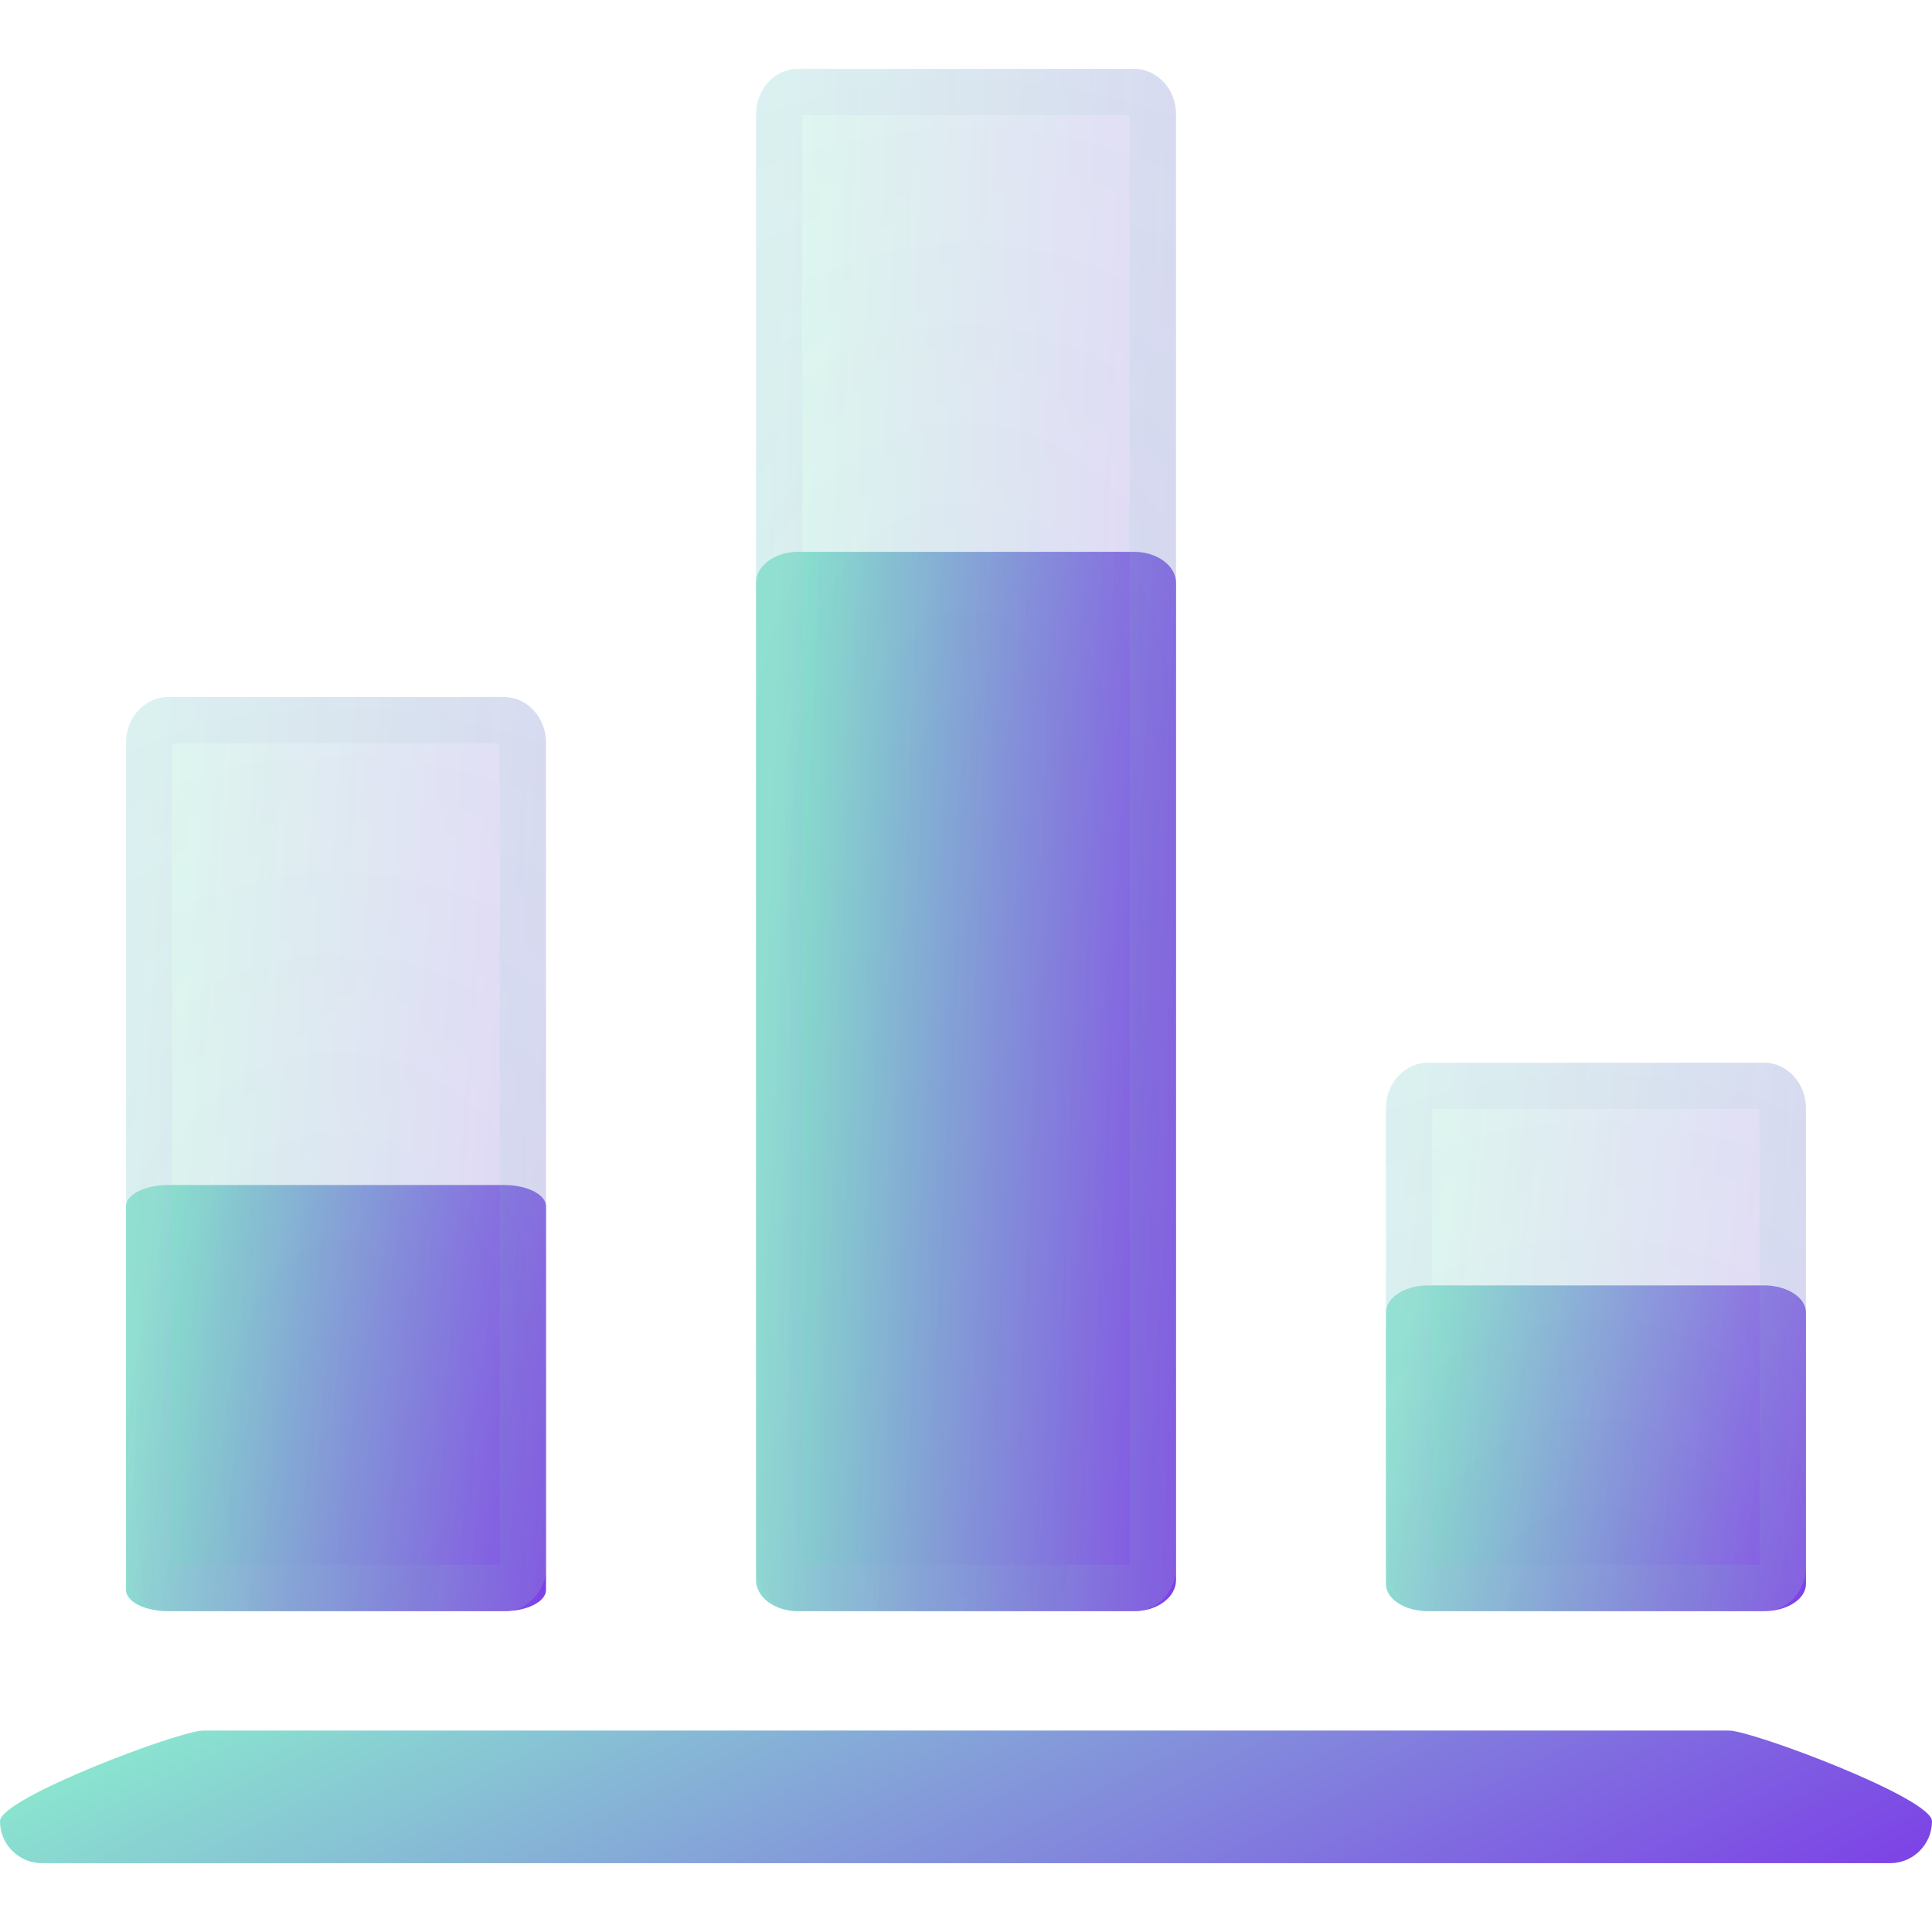
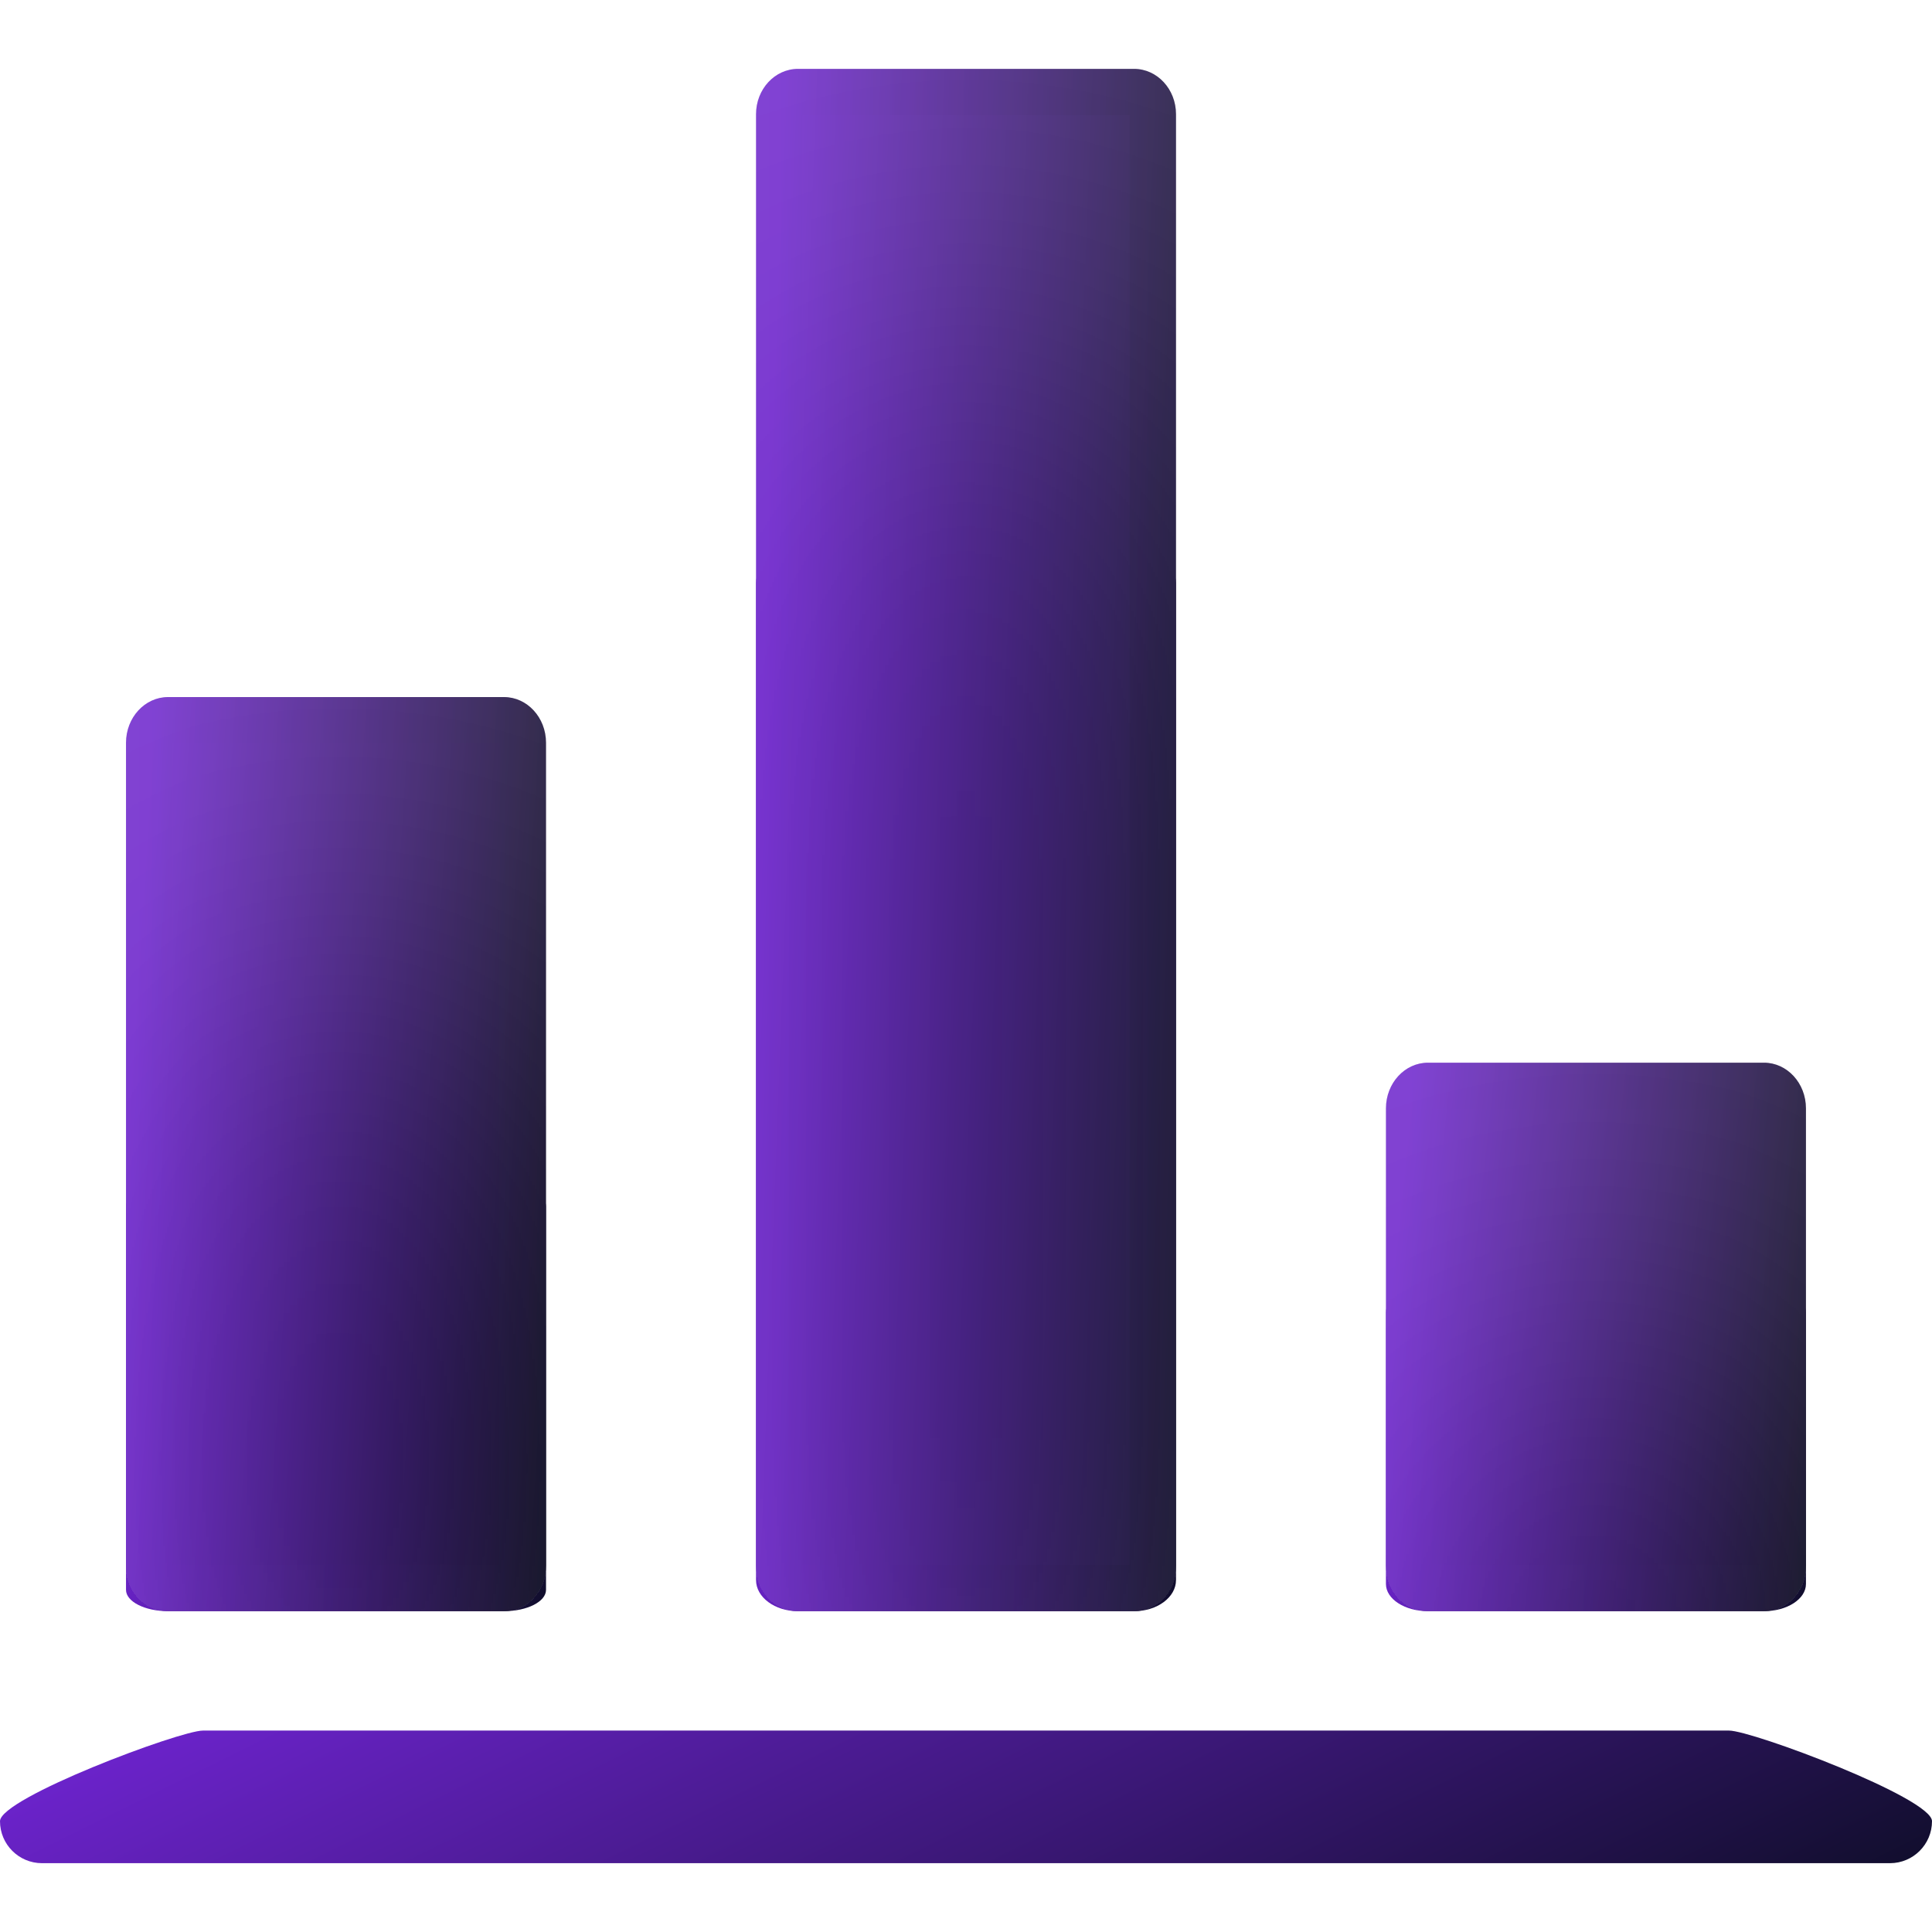
<svg xmlns="http://www.w3.org/2000/svg" width="50" height="50" viewBox="0 0 50 50" fill="none">
-   <path d="M13.044 30.668H4.348C3.748 30.668 3.261 30.915 3.261 31.22V41.145C3.261 41.45 3.748 41.697 4.348 41.697H13.044C13.644 41.697 14.131 41.45 14.131 41.145V31.22C14.131 30.915 13.644 30.668 13.044 30.668Z" fill="url(#paint0_linear_45_575)" />
-   <path d="M29.349 14.281H20.653C20.052 14.281 19.566 14.642 19.566 15.088V40.892C19.566 41.337 20.052 41.698 20.653 41.698H29.349C29.949 41.698 30.436 41.337 30.436 40.892V15.088C30.436 14.642 29.949 14.281 29.349 14.281Z" fill="url(#paint1_linear_45_575)" />
-   <path d="M45.651 33.266H36.955C36.355 33.266 35.868 33.581 35.868 33.969V40.994C35.868 41.382 36.355 41.697 36.955 41.697H45.651C46.251 41.697 46.738 41.382 46.738 40.994V33.969C46.738 33.581 46.251 33.266 45.651 33.266Z" fill="url(#paint2_linear_45_575)" />
-   <path d="M44.746 44.787H5.254C4.654 44.787 0 46.532 0 47.132C0 47.732 0.487 48.219 1.087 48.219H48.913C49.513 48.219 50 47.732 50 47.132C50 46.532 45.346 44.787 44.746 44.787Z" fill="url(#paint3_linear_45_575)" />
-   <g filter="url(#filter0_bi_45_575)">
-     <path d="M13.044 18.04H4.348C3.748 18.04 3.261 18.57 3.261 19.223V40.515C3.261 41.168 3.748 41.697 4.348 41.697H13.044C13.644 41.697 14.131 41.168 14.131 40.515V19.223C14.131 18.57 13.644 18.04 13.044 18.04Z" fill="#1D1D1D" fill-opacity="0.05" />
-     <path d="M13.044 18.04H4.348C3.748 18.04 3.261 18.57 3.261 19.223V40.515C3.261 41.168 3.748 41.697 4.348 41.697H13.044C13.644 41.697 14.131 41.168 14.131 40.515V19.223C14.131 18.57 13.644 18.04 13.044 18.04Z" fill="url(#paint4_linear_45_575)" fill-opacity="0.2" />
-     <path d="M4.348 18.64H13.044C13.266 18.64 13.531 18.852 13.531 19.223V40.515C13.531 40.885 13.266 41.097 13.044 41.097H4.348C4.126 41.097 3.861 40.885 3.861 40.515V19.223C3.861 18.852 4.126 18.64 4.348 18.64Z" stroke="url(#paint5_linear_45_575)" stroke-opacity="0.1" stroke-width="1.2" />
-   </g>
-   <g filter="url(#filter1_bi_45_575)">
-     <path d="M29.349 1.782H20.653C20.052 1.782 19.566 2.308 19.566 2.956V40.524C19.566 41.172 20.052 41.698 20.653 41.698H29.349C29.949 41.698 30.436 41.172 30.436 40.524V2.956C30.436 2.308 29.949 1.782 29.349 1.782Z" fill="#1D1D1D" fill-opacity="0.05" />
-     <path d="M29.349 1.782H20.653C20.052 1.782 19.566 2.308 19.566 2.956V40.524C19.566 41.172 20.052 41.698 20.653 41.698H29.349C29.949 41.698 30.436 41.172 30.436 40.524V2.956C30.436 2.308 29.949 1.782 29.349 1.782Z" fill="url(#paint6_linear_45_575)" fill-opacity="0.2" />
-     <path d="M20.653 2.382H29.349C29.575 2.382 29.835 2.595 29.835 2.956V40.524C29.835 40.885 29.575 41.098 29.349 41.098H20.653C20.427 41.098 20.166 40.885 20.166 40.524V2.956C20.166 2.595 20.427 2.382 20.653 2.382Z" stroke="url(#paint7_linear_45_575)" stroke-opacity="0.1" stroke-width="1.2" />
-   </g>
-   <g filter="url(#filter2_bi_45_575)">
-     <path d="M45.651 27.502H36.955C36.355 27.502 35.868 28.032 35.868 28.685V40.514C35.868 41.167 36.355 41.697 36.955 41.697H45.651C46.251 41.697 46.738 41.167 46.738 40.514V28.685C46.738 28.032 46.251 27.502 45.651 27.502Z" fill="#1D1D1D" fill-opacity="0.05" />
-     <path d="M45.651 27.502H36.955C36.355 27.502 35.868 28.032 35.868 28.685V40.514C35.868 41.167 36.355 41.697 36.955 41.697H45.651C46.251 41.697 46.738 41.167 46.738 40.514V28.685C46.738 28.032 46.251 27.502 45.651 27.502Z" fill="url(#paint8_linear_45_575)" fill-opacity="0.2" />
-     <path d="M36.955 28.102H45.651C45.873 28.102 46.138 28.315 46.138 28.685V40.514C46.138 40.885 45.873 41.097 45.651 41.097H36.955C36.733 41.097 36.468 40.885 36.468 40.514V28.685C36.468 28.315 36.733 28.102 36.955 28.102Z" stroke="url(#paint9_linear_45_575)" stroke-opacity="0.1" stroke-width="1.2" />
+   <g id="chart-bar">
+     <path id="accent" d="M13.044 30.668H4.348C3.748 30.668 3.261 30.915 3.261 31.22V41.145C3.261 41.45 3.748 41.697 4.348 41.697H13.044C13.644 41.697 14.131 41.45 14.131 41.145V31.22C14.131 30.915 13.644 30.668 13.044 30.668Z" fill="url(#paint0_linear_83_304)" />
+     <path id="accent_2" d="M29.348 14.281H20.653C20.052 14.281 19.566 14.642 19.566 15.088V40.892C19.566 41.337 20.052 41.698 20.653 41.698H29.348C29.949 41.698 30.435 41.337 30.435 40.892V15.088C30.435 14.642 29.949 14.281 29.348 14.281Z" fill="url(#paint1_linear_83_304)" />
+     <path id="accent_3" d="M45.651 33.266H36.955C36.355 33.266 35.868 33.581 35.868 33.969V40.994C35.868 41.382 36.355 41.697 36.955 41.697H45.651C46.251 41.697 46.738 41.382 46.738 40.994V33.969C46.738 33.581 46.251 33.266 45.651 33.266Z" fill="url(#paint2_linear_83_304)" />
+     <path id="accent_4" d="M44.746 44.787H5.254C4.654 44.787 0 46.532 0 47.132C0 47.732 0.487 48.219 1.087 48.219H48.913C49.513 48.219 50 47.732 50 47.132C50 46.532 45.346 44.787 44.746 44.787Z" fill="url(#paint3_linear_83_304)" />
+     <g id="glass" filter="url(#filter0_bi_83_304)">
+       <path d="M13.044 18.04H4.348C3.748 18.04 3.261 18.57 3.261 19.223V40.515C3.261 41.168 3.748 41.697 4.348 41.697H13.044C13.644 41.697 14.131 41.168 14.131 40.515V19.223C14.131 18.57 13.644 18.04 13.044 18.04Z" fill="url(#paint4_linear_83_304)" />
+       <path d="M4.348 18.64H13.044C13.266 18.64 13.531 18.852 13.531 19.223V40.515C13.531 40.885 13.266 41.097 13.044 41.097H4.348C4.126 41.097 3.861 40.885 3.861 40.515V19.223C3.861 18.852 4.126 18.64 4.348 18.64Z" stroke="url(#paint5_linear_83_304)" stroke-opacity="0.1" stroke-width="1.2" />
+     </g>
+     <g id="glass_2" filter="url(#filter1_bi_83_304)">
+       <path d="M29.348 1.782H20.653C20.052 1.782 19.566 2.308 19.566 2.956V40.524C19.566 41.172 20.052 41.698 20.653 41.698H29.348C29.949 41.698 30.435 41.172 30.435 40.524V2.956C30.435 2.308 29.949 1.782 29.348 1.782Z" fill="url(#paint6_linear_83_304)" />
+       <path d="M20.653 2.382H29.348C29.575 2.382 29.835 2.595 29.835 2.956V40.524C29.835 40.885 29.575 41.098 29.348 41.098H20.653C20.427 41.098 20.166 40.885 20.166 40.524V2.956C20.166 2.595 20.427 2.382 20.653 2.382Z" stroke="url(#paint7_linear_83_304)" stroke-opacity="0.1" stroke-width="1.2" />
+     </g>
+     <g id="glass_3" filter="url(#filter2_bi_83_304)">
+       <path d="M45.651 27.502H36.955C36.355 27.502 35.868 28.032 35.868 28.685V40.514C35.868 41.167 36.355 41.697 36.955 41.697H45.651C46.251 41.697 46.738 41.167 46.738 40.514V28.685C46.738 28.032 46.251 27.502 45.651 27.502Z" fill="url(#paint8_linear_83_304)" />
+       <path d="M36.955 28.102H45.651C45.873 28.102 46.138 28.315 46.138 28.685V40.514C46.138 40.885 45.873 41.097 45.651 41.097H36.955C36.733 41.097 36.468 40.885 36.468 40.514V28.685C36.468 28.315 36.733 28.102 36.955 28.102Z" stroke="url(#paint9_linear_83_304)" stroke-opacity="0.1" stroke-width="1.2" />
+     </g>
  </g>
  <defs>
-     <filter id="filter0_bi_45_575" x="-20.739" y="-5.96" width="58.87" height="71.658" filterUnits="userSpaceOnUse" color-interpolation-filters="sRGB">
+     <filter id="filter0_bi_83_304" x="-20.739" y="-5.96" width="58.87" height="71.657" filterUnits="userSpaceOnUse" color-interpolation-filters="sRGB">
      <feFlood flood-opacity="0" result="BackgroundImageFix" />
      <feGaussianBlur in="BackgroundImageFix" stdDeviation="12" />
-       <feComposite in2="SourceAlpha" operator="in" result="effect1_backgroundBlur_45_575" />
-       <feBlend mode="normal" in="SourceGraphic" in2="effect1_backgroundBlur_45_575" result="shape" />
+       <feComposite in2="SourceAlpha" operator="in" result="effect1_backgroundBlur_83_304" />
+       <feBlend mode="normal" in="SourceGraphic" in2="effect1_backgroundBlur_83_304" result="shape" />
      <feColorMatrix in="SourceAlpha" type="matrix" values="0 0 0 0 0 0 0 0 0 0 0 0 0 0 0 0 0 0 127 0" result="hardAlpha" />
      <feOffset dy="8" />
      <feGaussianBlur stdDeviation="6" />
      <feComposite in2="hardAlpha" operator="arithmetic" k2="-1" k3="1" />
      <feColorMatrix type="matrix" values="0 0 0 0 1 0 0 0 0 1 0 0 0 0 1 0 0 0 0.15 0" />
-       <feBlend mode="normal" in2="shape" result="effect2_innerShadow_45_575" />
+       <feBlend mode="normal" in2="shape" result="effect2_innerShadow_83_304" />
    </filter>
-     <filter id="filter1_bi_45_575" x="-4.434" y="-22.218" width="58.87" height="87.916" filterUnits="userSpaceOnUse" color-interpolation-filters="sRGB">
+     <filter id="filter1_bi_83_304" x="-4.434" y="-22.218" width="58.87" height="87.916" filterUnits="userSpaceOnUse" color-interpolation-filters="sRGB">
      <feFlood flood-opacity="0" result="BackgroundImageFix" />
      <feGaussianBlur in="BackgroundImageFix" stdDeviation="12" />
-       <feComposite in2="SourceAlpha" operator="in" result="effect1_backgroundBlur_45_575" />
-       <feBlend mode="normal" in="SourceGraphic" in2="effect1_backgroundBlur_45_575" result="shape" />
+       <feComposite in2="SourceAlpha" operator="in" result="effect1_backgroundBlur_83_304" />
+       <feBlend mode="normal" in="SourceGraphic" in2="effect1_backgroundBlur_83_304" result="shape" />
      <feColorMatrix in="SourceAlpha" type="matrix" values="0 0 0 0 0 0 0 0 0 0 0 0 0 0 0 0 0 0 127 0" result="hardAlpha" />
      <feOffset dy="8" />
      <feGaussianBlur stdDeviation="6" />
      <feComposite in2="hardAlpha" operator="arithmetic" k2="-1" k3="1" />
      <feColorMatrix type="matrix" values="0 0 0 0 1 0 0 0 0 1 0 0 0 0 1 0 0 0 0.15 0" />
-       <feBlend mode="normal" in2="shape" result="effect2_innerShadow_45_575" />
+       <feBlend mode="normal" in2="shape" result="effect2_innerShadow_83_304" />
    </filter>
-     <filter id="filter2_bi_45_575" x="11.868" y="3.502" width="58.87" height="62.195" filterUnits="userSpaceOnUse" color-interpolation-filters="sRGB">
+     <filter id="filter2_bi_83_304" x="11.868" y="3.502" width="58.87" height="62.194" filterUnits="userSpaceOnUse" color-interpolation-filters="sRGB">
      <feFlood flood-opacity="0" result="BackgroundImageFix" />
      <feGaussianBlur in="BackgroundImageFix" stdDeviation="12" />
-       <feComposite in2="SourceAlpha" operator="in" result="effect1_backgroundBlur_45_575" />
-       <feBlend mode="normal" in="SourceGraphic" in2="effect1_backgroundBlur_45_575" result="shape" />
+       <feComposite in2="SourceAlpha" operator="in" result="effect1_backgroundBlur_83_304" />
+       <feBlend mode="normal" in="SourceGraphic" in2="effect1_backgroundBlur_83_304" result="shape" />
      <feColorMatrix in="SourceAlpha" type="matrix" values="0 0 0 0 0 0 0 0 0 0 0 0 0 0 0 0 0 0 127 0" result="hardAlpha" />
      <feOffset dy="8" />
      <feGaussianBlur stdDeviation="6" />
      <feComposite in2="hardAlpha" operator="arithmetic" k2="-1" k3="1" />
      <feColorMatrix type="matrix" values="0 0 0 0 1 0 0 0 0 1 0 0 0 0 1 0 0 0 0.15 0" />
-       <feBlend mode="normal" in2="shape" result="effect2_innerShadow_45_575" />
+       <feBlend mode="normal" in2="shape" result="effect2_innerShadow_83_304" />
    </filter>
-     <linearGradient id="paint0_linear_45_575" x1="3.714" y1="32.874" x2="15.569" y2="34.497" gradientUnits="userSpaceOnUse">
-       <stop stop-color="#8AE6CF" />
-       <stop offset="1" stop-color="#7C3AE7" />
+     <linearGradient id="paint0_linear_83_304" x1="3.714" y1="32.874" x2="15.569" y2="34.497" gradientUnits="userSpaceOnUse">
+       <stop stop-color="#6C23CC" />
+       <stop offset="1" stop-color="#0D0D26" />
    </linearGradient>
-     <linearGradient id="paint1_linear_45_575" x1="20.019" y1="19.765" x2="32.06" y2="20.428" gradientUnits="userSpaceOnUse">
-       <stop stop-color="#8AE6CF" />
-       <stop offset="1" stop-color="#7C3AE7" />
+     <linearGradient id="paint1_linear_83_304" x1="20.019" y1="19.765" x2="32.059" y2="20.428" gradientUnits="userSpaceOnUse">
+       <stop stop-color="#6C23CC" />
+       <stop offset="1" stop-color="#0D0D26" />
    </linearGradient>
-     <linearGradient id="paint2_linear_45_575" x1="36.321" y1="34.952" x2="48.023" y2="37.048" gradientUnits="userSpaceOnUse">
-       <stop stop-color="#8AE6CF" />
-       <stop offset="1" stop-color="#7C3AE7" />
+     <linearGradient id="paint2_linear_83_304" x1="36.321" y1="34.952" x2="48.023" y2="37.048" gradientUnits="userSpaceOnUse">
+       <stop stop-color="#6C23CC" />
+       <stop offset="1" stop-color="#0D0D26" />
    </linearGradient>
-     <linearGradient id="paint3_linear_45_575" x1="2.083" y1="45.473" x2="12.989" y2="67.54" gradientUnits="userSpaceOnUse">
-       <stop stop-color="#8AE6CF" />
-       <stop offset="1" stop-color="#7C3AE7" />
+     <linearGradient id="paint3_linear_83_304" x1="2.083" y1="45.473" x2="12.989" y2="67.54" gradientUnits="userSpaceOnUse">
+       <stop stop-color="#6C23CC" />
+       <stop offset="1" stop-color="#0D0D26" />
    </linearGradient>
-     <linearGradient id="paint4_linear_45_575" x1="3.714" y1="22.771" x2="15.742" y2="23.539" gradientUnits="userSpaceOnUse">
-       <stop stop-color="#66FECB" />
-       <stop offset="1" stop-color="#8940FF" />
+     <linearGradient id="paint4_linear_83_304" x1="3.714" y1="22.771" x2="15.742" y2="23.539" gradientUnits="userSpaceOnUse">
+       <stop stop-color="#6C23CC" />
+       <stop offset="1" stop-color="#010313" />
    </linearGradient>
-     <linearGradient id="paint5_linear_45_575" x1="3.601" y1="19.115" x2="14.131" y2="19.115" gradientUnits="userSpaceOnUse">
-       <stop stop-color="#C8A6FF" />
-       <stop offset="1" stop-color="#69CFB5" />
+     <linearGradient id="paint5_linear_83_304" x1="3.601" y1="19.115" x2="14.131" y2="19.115" gradientUnits="userSpaceOnUse">
+       <stop stop-color="#6C23CC" />
+       <stop offset="1" stop-color="#0D0D26" />
    </linearGradient>
-     <linearGradient id="paint6_linear_45_575" x1="20.019" y1="9.765" x2="32.079" y2="10.222" gradientUnits="userSpaceOnUse">
-       <stop stop-color="#66FECB" />
-       <stop offset="1" stop-color="#8940FF" />
+     <linearGradient id="paint6_linear_83_304" x1="20.019" y1="9.765" x2="32.079" y2="10.222" gradientUnits="userSpaceOnUse">
+       <stop stop-color="#6C23CC" />
+       <stop offset="1" stop-color="#0D0D26" />
    </linearGradient>
-     <linearGradient id="paint7_linear_45_575" x1="19.906" y1="3.597" x2="30.436" y2="3.597" gradientUnits="userSpaceOnUse">
-       <stop stop-color="#C8A6FF" />
-       <stop offset="1" stop-color="#69CFB5" />
+     <linearGradient id="paint7_linear_83_304" x1="19.905" y1="3.597" x2="30.435" y2="3.597" gradientUnits="userSpaceOnUse">
+       <stop stop-color="#6C23CC" />
+       <stop offset="0.964" stop-color="#010313" />
    </linearGradient>
-     <linearGradient id="paint8_linear_45_575" x1="36.321" y1="30.341" x2="48.263" y2="31.611" gradientUnits="userSpaceOnUse">
-       <stop stop-color="#66FECB" />
-       <stop offset="1" stop-color="#8940FF" />
+     <linearGradient id="paint8_linear_83_304" x1="36.321" y1="30.341" x2="48.263" y2="31.611" gradientUnits="userSpaceOnUse">
+       <stop stop-color="#6C23CC" />
+       <stop offset="1" stop-color="#010313" />
    </linearGradient>
-     <linearGradient id="paint9_linear_45_575" x1="36.208" y1="28.148" x2="46.738" y2="28.148" gradientUnits="userSpaceOnUse">
-       <stop stop-color="#C8A6FF" />
-       <stop offset="1" stop-color="#69CFB5" />
+     <linearGradient id="paint9_linear_83_304" x1="36.208" y1="28.148" x2="46.738" y2="28.148" gradientUnits="userSpaceOnUse">
+       <stop stop-color="#6C23CC" />
+       <stop offset="1" stop-color="#0D0D26" />
    </linearGradient>
  </defs>
</svg>
